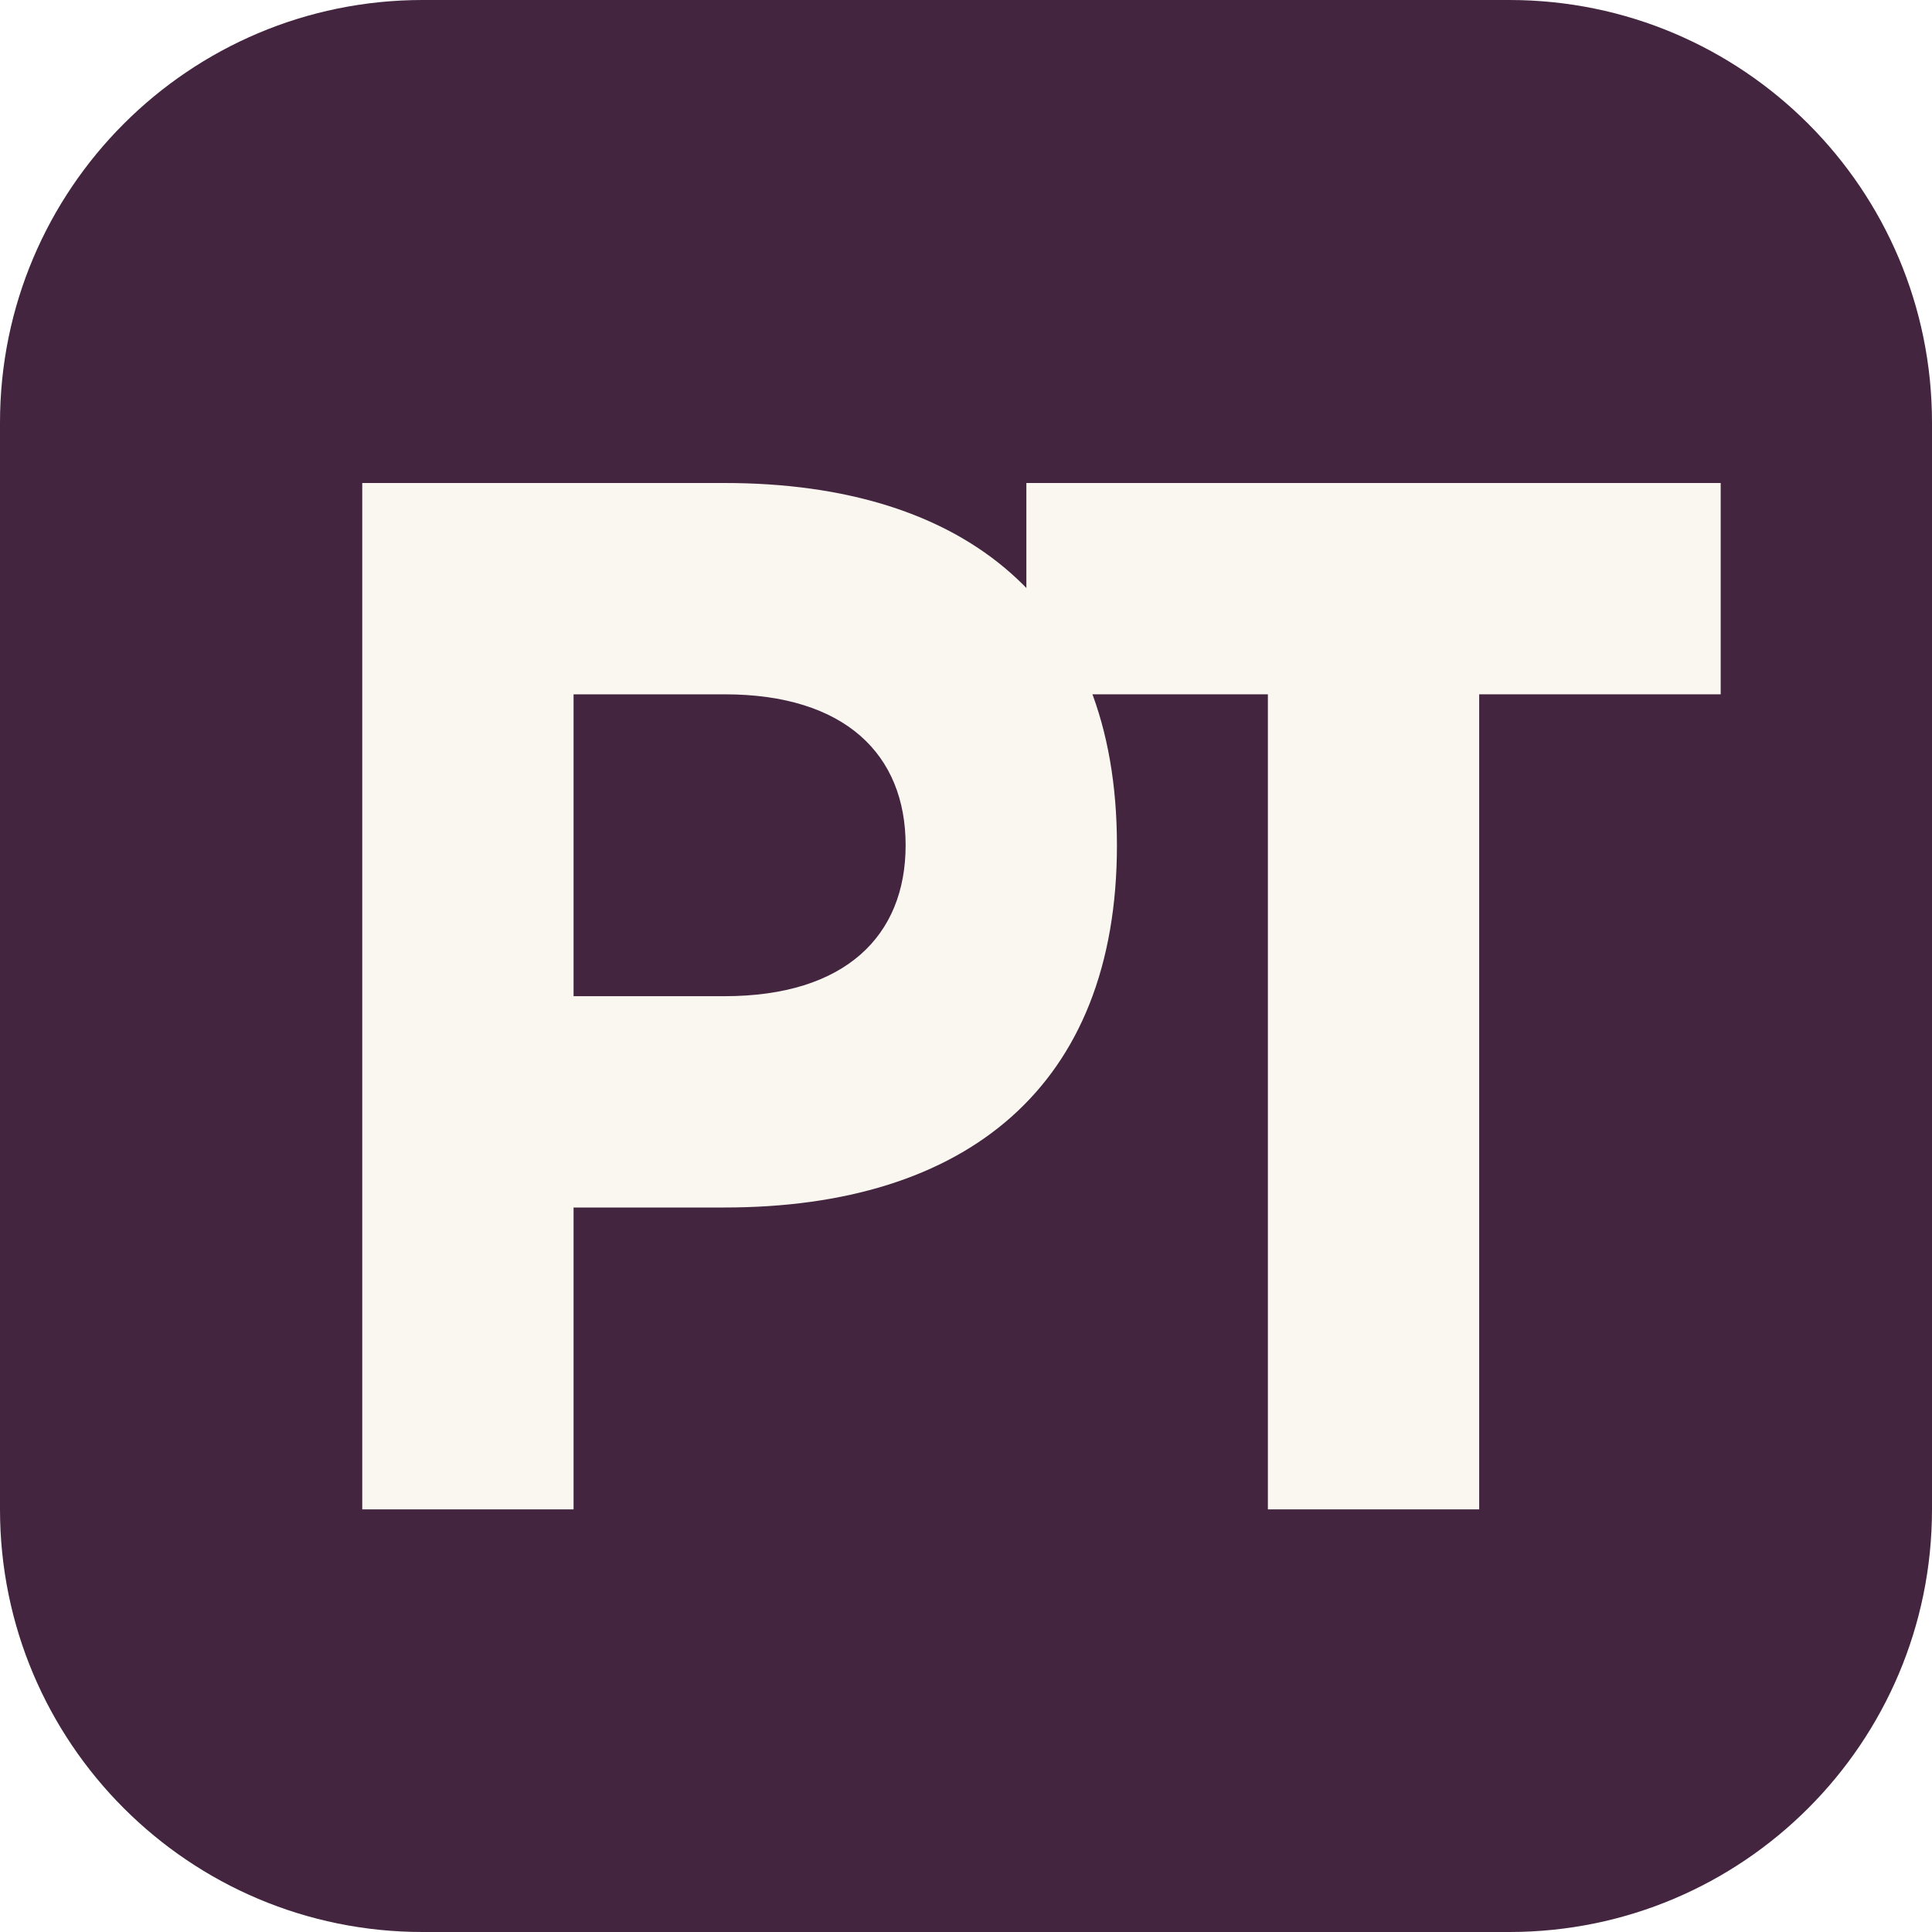
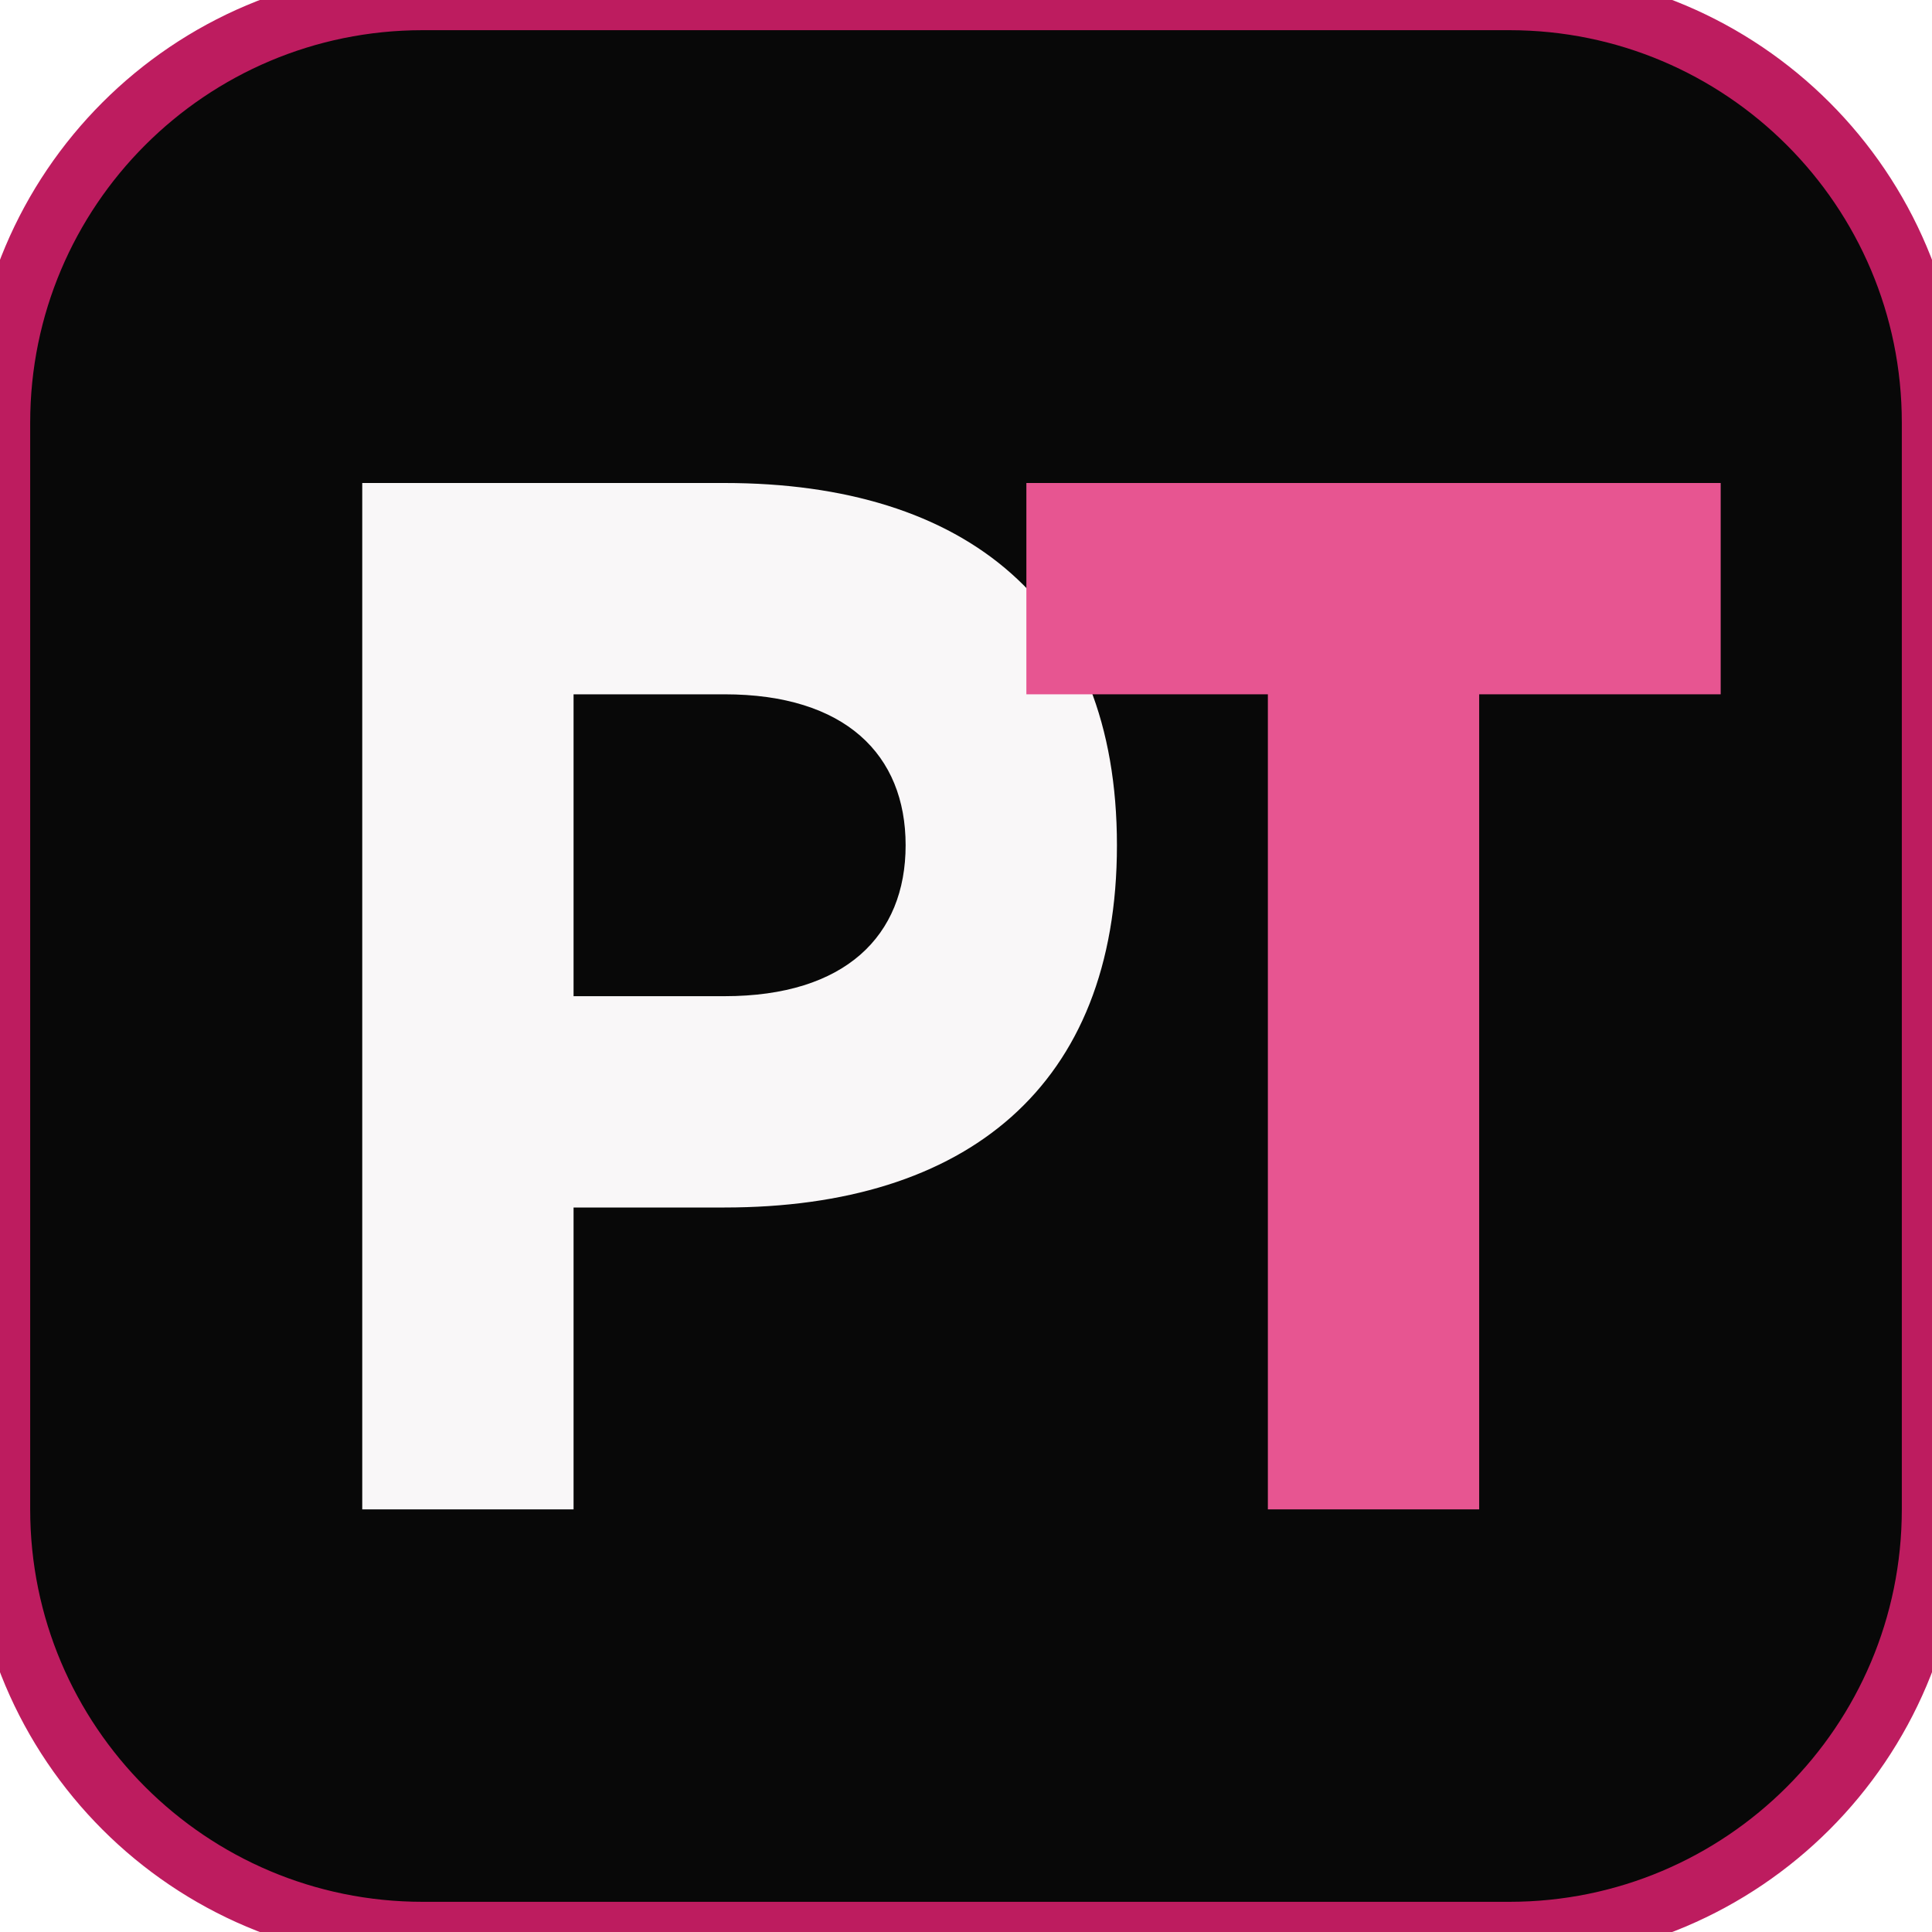
<svg xmlns="http://www.w3.org/2000/svg" viewBox="0 0 64 64">
-   <rect width="64" height="64" rx="14" fill="#43253f" />
-   <g fill="#faf7f0">
+   <rect width="64" height="64" rx="14" fill="#080808" stroke="#bd1c5f" stroke-width="2" />
+   <g fill="#f9f7f8">
    <path fill-rule="evenodd" d="M12 16h12c8 0 13 4 13 12s-5 12-13 12h-5v10h-7V16zm7 7v10h5c4 0 6-2 6-5s-2-5-6-5h-5z" />
-     <path d="M34 16h23v7h-8v27h-7V23h-8z" />
+     <path fill="#e75591" d="M34 16h23v7h-8v27h-7V23h-8z" />
  </g>
</svg>
